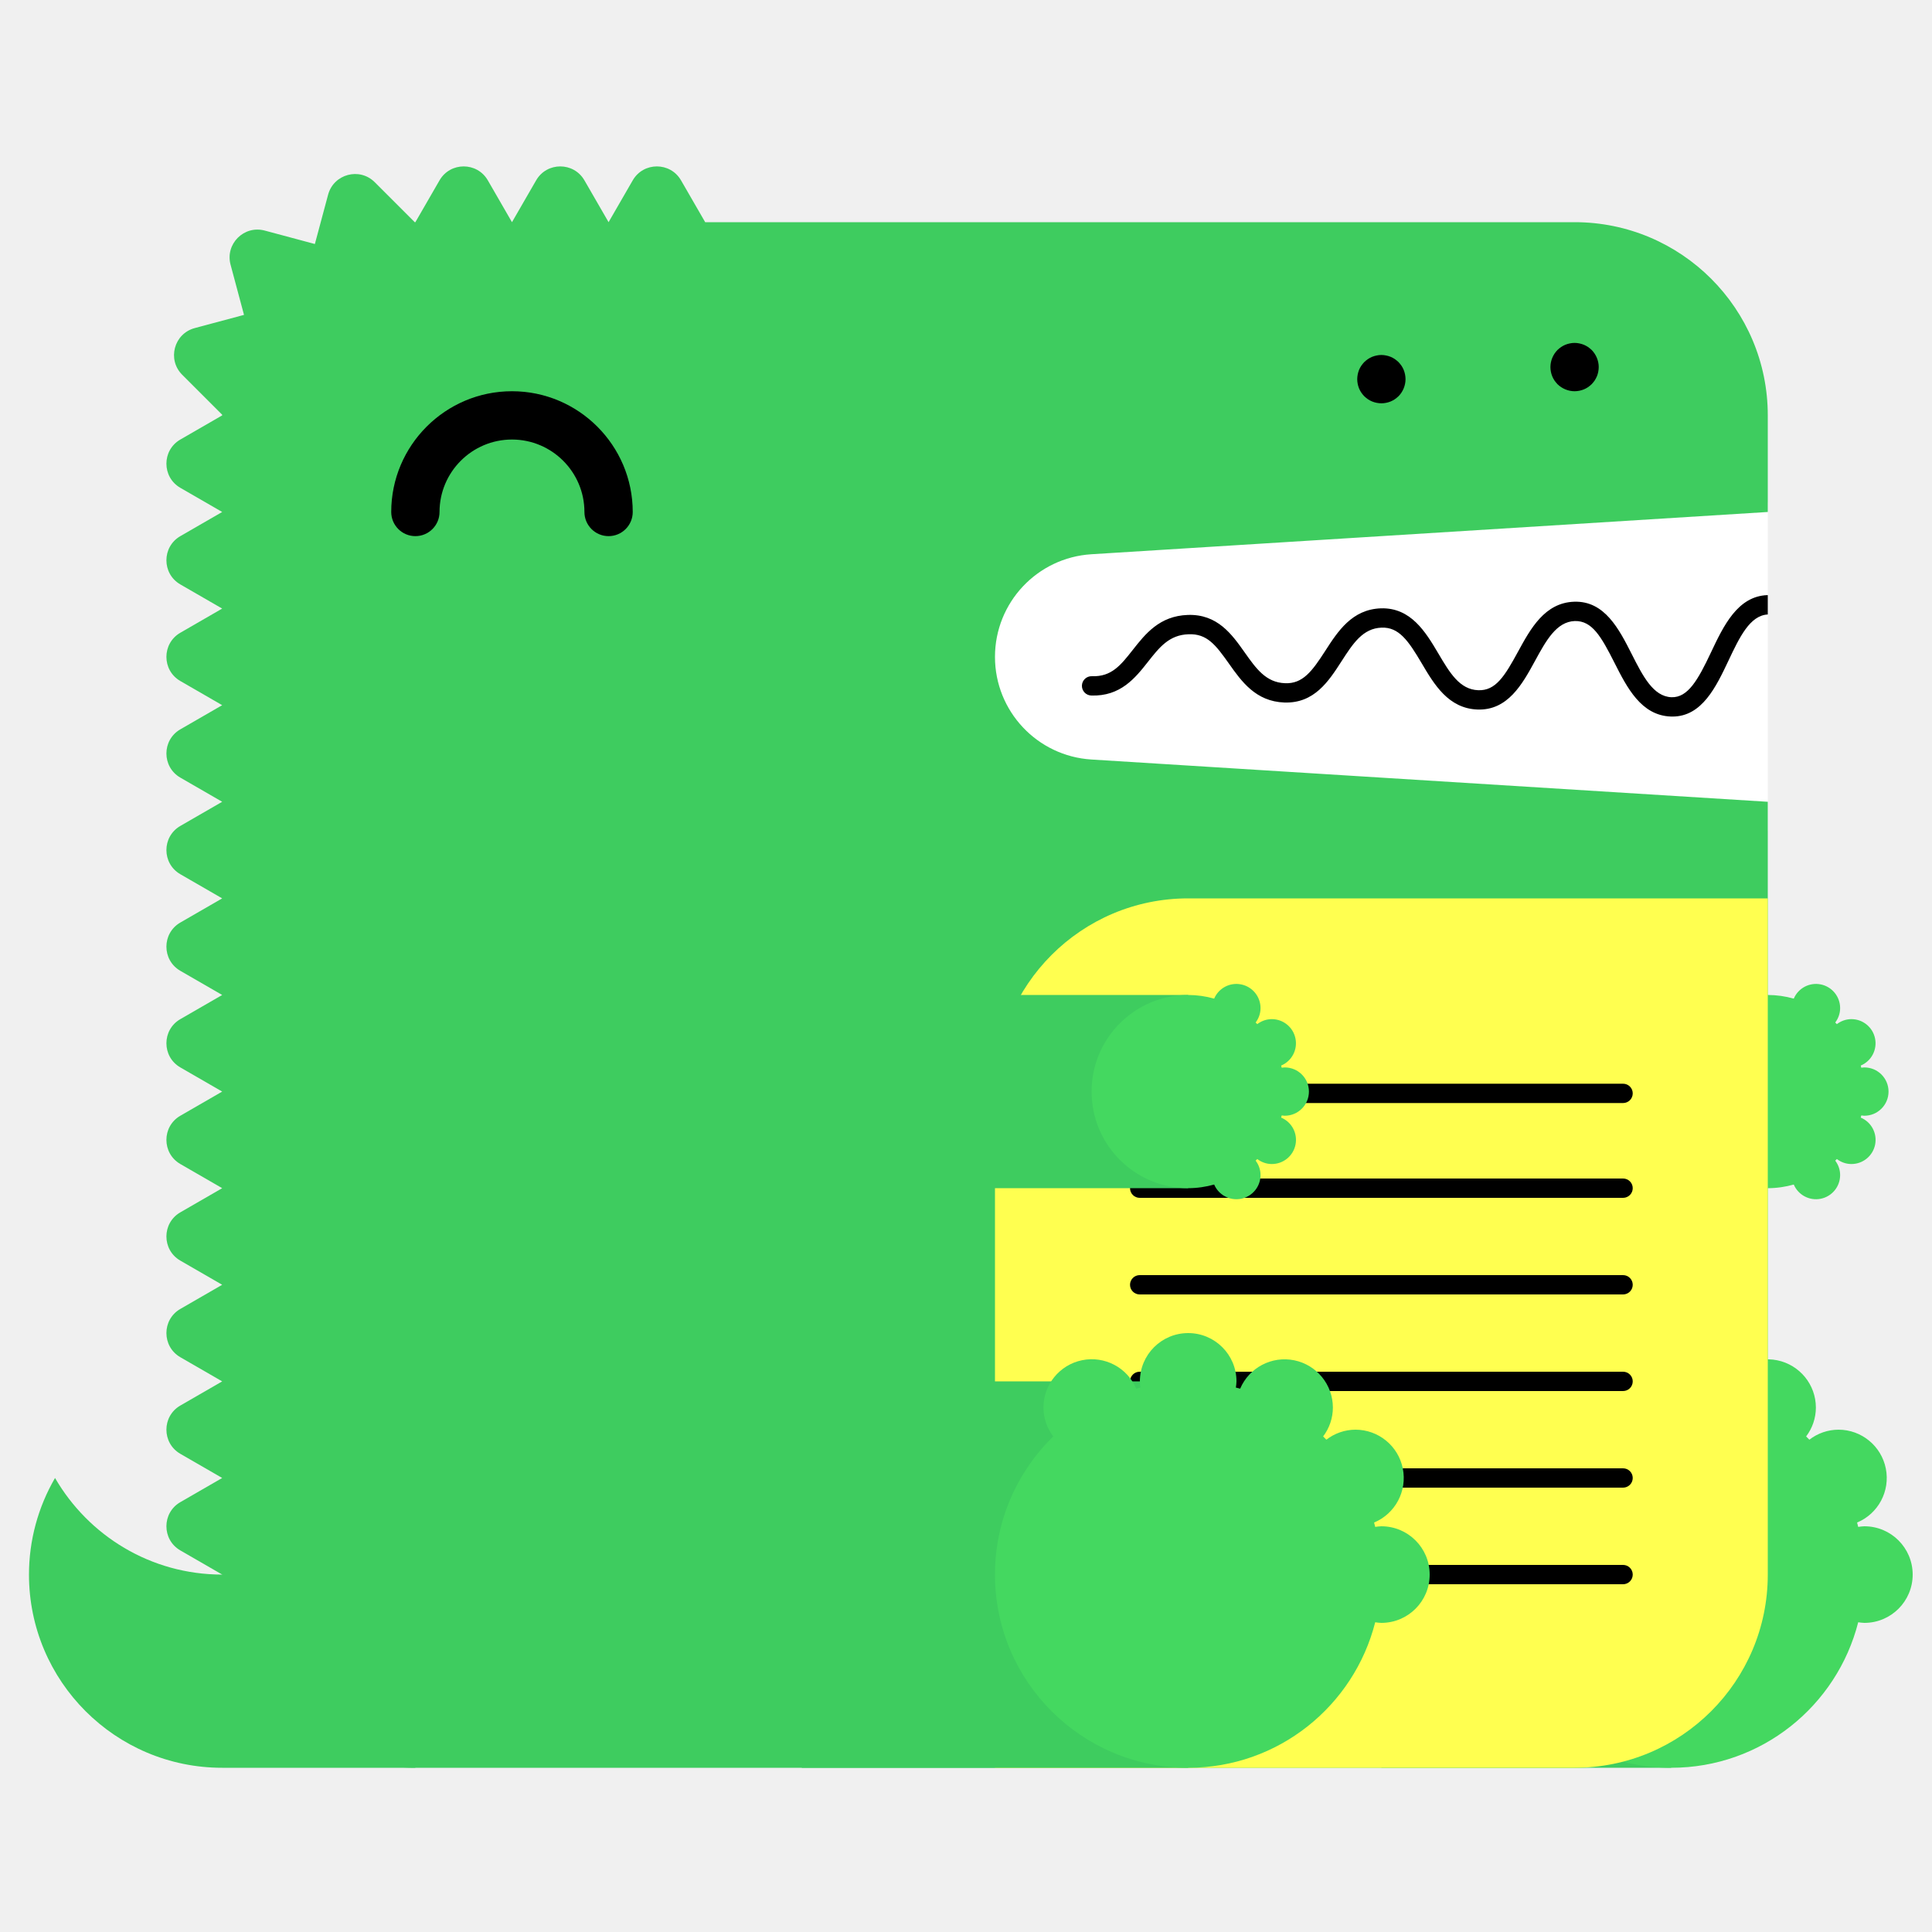
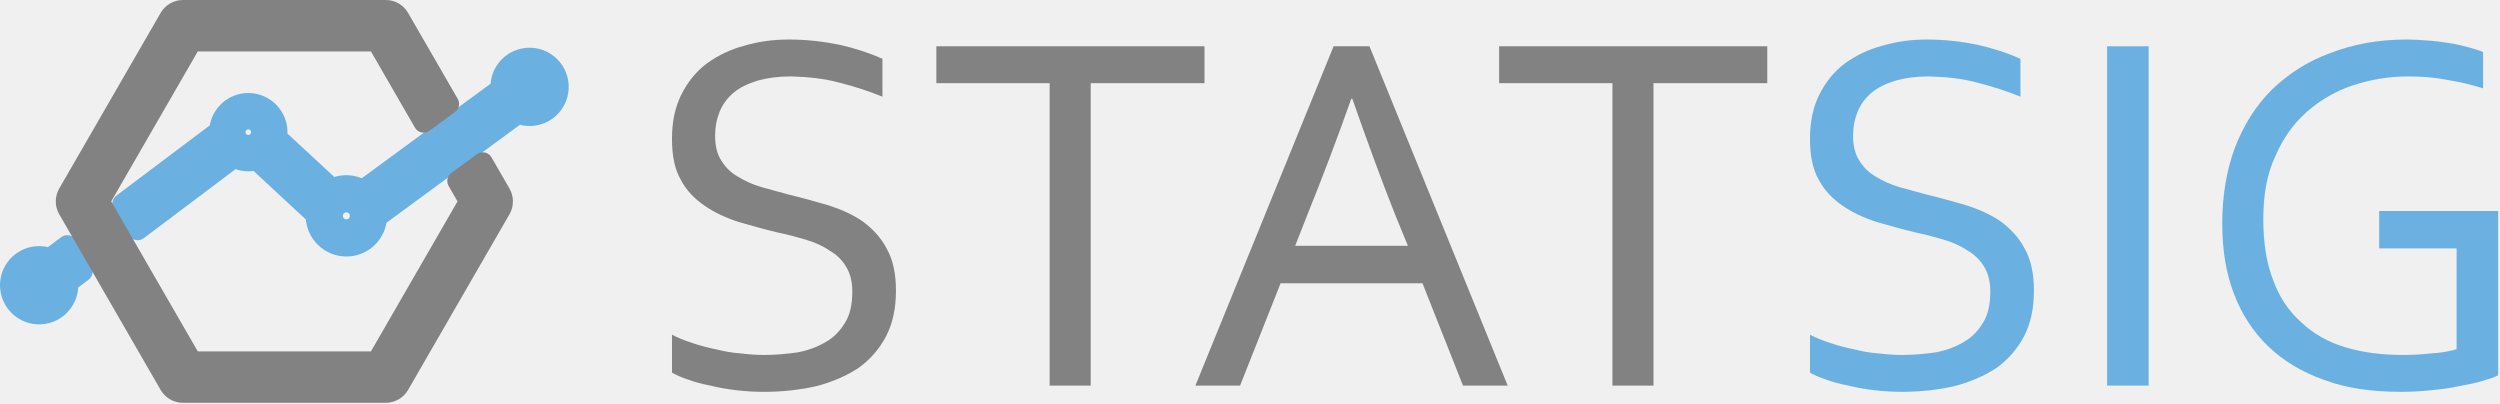
- <svg xmlns="http://www.w3.org/2000/svg" width="200" height="200" viewBox="0 0 200 200">
-   <g fill="none" fill-rule="evenodd">
-     <path fill="#FFF" d="M99 52h84v34H99z" />
-     <path d="M23 163c-7.398 0-13.843-4.027-17.303-10A19.886 19.886 0 0 0 3 163c0 11.046 8.954 20 20 20h20v-20H23z" fill="#3ECC5F" />
-     <path d="M112.98 57.376L183 53V43c0-11.046-8.954-20-20-20H73l-2.5-4.33c-1.112-1.925-3.889-1.925-5 0L63 23l-2.5-4.33c-1.111-1.925-3.889-1.925-5 0L53 23l-2.5-4.33c-1.111-1.925-3.889-1.925-5 0L43 23c-.022 0-.042.003-.065.003l-4.142-4.141c-1.57-1.571-4.252-.853-4.828 1.294l-1.369 5.104-5.192-1.392c-2.148-.575-4.111 1.389-3.535 3.536l1.39 5.193-5.102 1.367c-2.148.576-2.867 3.259-1.296 4.83l4.142 4.142c0 .021-.003.042-.003.064l-4.33 2.5c-1.925 1.111-1.925 3.889 0 5L23 53l-4.33 2.5c-1.925 1.111-1.925 3.889 0 5L23 63l-4.33 2.5c-1.925 1.111-1.925 3.889 0 5L23 73l-4.33 2.5c-1.925 1.111-1.925 3.889 0 5L23 83l-4.33 2.5c-1.925 1.111-1.925 3.889 0 5L23 93l-4.33 2.5c-1.925 1.111-1.925 3.889 0 5L23 103l-4.33 2.5c-1.925 1.111-1.925 3.889 0 5L23 113l-4.33 2.5c-1.925 1.111-1.925 3.889 0 5L23 123l-4.33 2.5c-1.925 1.111-1.925 3.889 0 5L23 133l-4.33 2.5c-1.925 1.111-1.925 3.889 0 5L23 143l-4.33 2.5c-1.925 1.111-1.925 3.889 0 5L23 153l-4.33 2.5c-1.925 1.111-1.925 3.889 0 5L23 163c0 11.046 8.954 20 20 20h120c11.046 0 20-8.954 20-20V83l-70.02-4.376A10.645 10.645 0 0 1 103 68c0-5.621 4.37-10.273 9.98-10.624" fill="#3ECC5F" />
-     <path fill="#3ECC5F" d="M143 183h30v-40h-30z" />
-     <path d="M193 158c-.219 0-.428.037-.639.064-.038-.15-.074-.301-.116-.451A5 5 0 0 0 190.32 148a4.96 4.96 0 0 0-3.016 1.036 26.531 26.531 0 0 0-.335-.336 4.955 4.955 0 0 0 1.011-2.987 5 5 0 0 0-9.599-1.959c-.148-.042-.297-.077-.445-.115.027-.211.064-.42.064-.639a5 5 0 0 0-5-5 5 5 0 0 0-5 5c0 .219.037.428.064.639-.148.038-.297.073-.445.115a4.998 4.998 0 0 0-9.599 1.959c0 1.125.384 2.151 1.011 2.987-3.717 3.632-6.031 8.693-6.031 14.3 0 11.046 8.954 20 20 20 9.339 0 17.16-6.41 19.361-15.064.211.027.42.064.639.064a5 5 0 0 0 5-5 5 5 0 0 0-5-5" fill="#44D860" />
-     <path fill="#3ECC5F" d="M153 123h30v-20h-30z" />
-     <path d="M193 115.5a2.5 2.5 0 1 0 0-5c-.109 0-.214.019-.319.032-.02-.075-.037-.15-.058-.225a2.501 2.501 0 0 0-.963-4.807c-.569 0-1.088.197-1.508.518a6.653 6.653 0 0 0-.168-.168c.314-.417.506-.931.506-1.494a2.5 2.5 0 0 0-4.8-.979A9.987 9.987 0 0 0 183 103c-5.522 0-10 4.478-10 10s4.478 10 10 10c.934 0 1.833-.138 2.69-.377a2.5 2.5 0 0 0 4.8-.979c0-.563-.192-1.077-.506-1.494.057-.055.113-.111.168-.168.42.321.939.518 1.508.518a2.5 2.5 0 0 0 .963-4.807c.021-.074.038-.15.058-.225.105.013.21.032.319.032" fill="#44D860" />
-     <path d="M63 55.5a2.5 2.5 0 0 1-2.5-2.5c0-4.136-3.364-7.5-7.5-7.5s-7.5 3.364-7.5 7.5a2.5 2.5 0 1 1-5 0c0-6.893 5.607-12.5 12.5-12.5S65.5 46.107 65.5 53a2.5 2.5 0 0 1-2.5 2.5" fill="#000" />
-     <path d="M103 183h60c11.046 0 20-8.954 20-20V93h-60c-11.046 0-20 8.954-20 20v70z" fill="#FFFF50" />
-     <path d="M168.02 124h-50.04a1 1 0 1 1 0-2h50.04a1 1 0 1 1 0 2m0 20h-50.04a1 1 0 1 1 0-2h50.04a1 1 0 1 1 0 2m0 20h-50.04a1 1 0 1 1 0-2h50.04a1 1 0 1 1 0 2m0-49.814h-50.04a1 1 0 1 1 0-2h50.04a1 1 0 1 1 0 2m0 19.814h-50.04a1 1 0 1 1 0-2h50.04a1 1 0 1 1 0 2m0 20h-50.04a1 1 0 1 1 0-2h50.04a1 1 0 1 1 0 2M183 61.611c-.012 0-.022-.006-.034-.005-3.09.105-4.552 3.196-5.842 5.923-1.346 2.85-2.387 4.703-4.093 4.647-1.889-.068-2.969-2.202-4.113-4.46-1.314-2.594-2.814-5.536-5.963-5.426-3.046.104-4.513 2.794-5.807 5.167-1.377 2.528-2.314 4.065-4.121 3.994-1.927-.07-2.951-1.805-4.136-3.813-1.321-2.236-2.848-4.75-5.936-4.664-2.994.103-4.465 2.385-5.763 4.4-1.373 2.13-2.335 3.428-4.165 3.351-1.973-.07-2.992-1.51-4.171-3.177-1.324-1.873-2.816-3.993-5.895-3.89-2.928.1-4.399 1.97-5.696 3.618-1.232 1.564-2.194 2.802-4.229 2.724a1 1 0 0 0-.072 2c3.017.101 4.545-1.8 5.872-3.487 1.177-1.496 2.193-2.787 4.193-2.855 1.926-.082 2.829 1.115 4.195 3.045 1.297 1.834 2.769 3.914 5.731 4.021 3.103.104 4.596-2.215 5.918-4.267 1.182-1.834 2.202-3.417 4.15-3.484 1.793-.067 2.769 1.35 4.145 3.681 1.297 2.197 2.766 4.686 5.787 4.796 3.125.108 4.634-2.62 5.949-5.035 1.139-2.088 2.214-4.06 4.119-4.126 1.793-.042 2.728 1.595 4.111 4.33 1.292 2.553 2.757 5.445 5.825 5.556l.169.003c3.064 0 4.518-3.075 5.805-5.794 1.139-2.41 2.217-4.68 4.067-4.773v-2z" fill="#000" />
-     <path fill="#3ECC5F" d="M83 183h40v-40H83z" />
-     <path d="M143 158c-.219 0-.428.037-.639.064-.038-.15-.074-.301-.116-.451A5 5 0 0 0 140.32 148a4.96 4.96 0 0 0-3.016 1.036 26.531 26.531 0 0 0-.335-.336 4.955 4.955 0 0 0 1.011-2.987 5 5 0 0 0-9.599-1.959c-.148-.042-.297-.077-.445-.115.027-.211.064-.42.064-.639a5 5 0 0 0-5-5 5 5 0 0 0-5 5c0 .219.037.428.064.639-.148.038-.297.073-.445.115a4.998 4.998 0 0 0-9.599 1.959c0 1.125.384 2.151 1.011 2.987-3.717 3.632-6.031 8.693-6.031 14.3 0 11.046 8.954 20 20 20 9.339 0 17.16-6.41 19.361-15.064.211.027.42.064.639.064a5 5 0 0 0 5-5 5 5 0 0 0-5-5" fill="#44D860" />
-     <path fill="#3ECC5F" d="M83 123h40v-20H83z" />
-     <path d="M133 115.5a2.5 2.5 0 1 0 0-5c-.109 0-.214.019-.319.032-.02-.075-.037-.15-.058-.225a2.501 2.501 0 0 0-.963-4.807c-.569 0-1.088.197-1.508.518a6.653 6.653 0 0 0-.168-.168c.314-.417.506-.931.506-1.494a2.5 2.5 0 0 0-4.8-.979A9.987 9.987 0 0 0 123 103c-5.522 0-10 4.478-10 10s4.478 10 10 10c.934 0 1.833-.138 2.69-.377a2.5 2.5 0 0 0 4.8-.979c0-.563-.192-1.077-.506-1.494.057-.055.113-.111.168-.168.42.321.939.518 1.508.518a2.5 2.5 0 0 0 .963-4.807c.021-.074.038-.15.058-.225.105.013.21.032.319.032" fill="#44D860" />
-     <path d="M143 41.75c-.16 0-.33-.02-.49-.05a2.52 2.52 0 0 1-.47-.14c-.15-.06-.29-.14-.431-.23-.13-.09-.259-.2-.38-.31-.109-.12-.219-.24-.309-.38s-.17-.28-.231-.43a2.619 2.619 0 0 1-.189-.96c0-.16.02-.33.05-.49.03-.16.08-.31.139-.47.061-.15.141-.29.231-.43.09-.13.2-.26.309-.38.121-.11.25-.22.38-.31.141-.09.281-.17.431-.23.149-.06.31-.11.47-.14.32-.07.65-.07.98 0 .159.03.32.08.47.14.149.06.29.14.43.23.13.09.259.2.38.31.11.12.22.25.31.38.09.14.17.28.23.43.06.16.11.31.14.47.029.16.05.33.05.49 0 .66-.271 1.31-.73 1.77-.121.11-.25.22-.38.31-.14.09-.281.17-.43.23a2.565 2.565 0 0 1-.96.19m20-1.25c-.66 0-1.3-.27-1.771-.73a3.802 3.802 0 0 1-.309-.38c-.09-.14-.17-.28-.231-.43a2.619 2.619 0 0 1-.189-.96c0-.66.27-1.3.729-1.77.121-.11.25-.22.38-.31.141-.09.281-.17.431-.23.149-.06.31-.11.47-.14.32-.07.66-.07.98 0 .159.03.32.08.47.14.149.06.29.14.43.23.13.09.259.2.38.31.459.47.73 1.11.73 1.77 0 .16-.021.33-.05.49-.03.16-.08.32-.14.47-.07.15-.14.29-.23.43-.09.13-.2.26-.31.38-.121.11-.25.22-.38.31-.14.09-.281.17-.43.23a2.565 2.565 0 0 1-.96.19" fill="#000" />
+ <svg xmlns="http://www.w3.org/2000/svg" width="100%" height="100%" viewBox="0 0 1052 170" version="1.1" xml:space="preserve" style="fill-rule:evenodd;clip-rule:evenodd;stroke-linejoin:round;stroke-miterlimit:2;">
+   <g>
+     <path d="M146.689,96.657c-3.217,0.518 -6.244,-1.669 -6.76,-4.884c-0.517,-3.216 1.668,-6.242 4.885,-6.759c3.213,-0.518 6.24,1.668 6.76,4.884c0.516,3.215 -1.672,6.241 -4.885,6.759Zm-41.305,-35.517c-3.052,0.492 -5.924,-1.584 -6.416,-4.636c-0.491,-3.052 1.584,-5.924 4.636,-6.416c3.052,-0.491 5.924,1.585 6.416,4.637c0.491,3.051 -1.584,5.924 -4.636,6.415Zm129.35,-26.499c-1.057,-6.574 -7.245,-11.044 -13.819,-9.985c-4.151,0.668 -7.459,3.386 -9.071,6.953c-0.812,1.795 -1.184,3.804 -1.022,5.878l-58.174,42.7c-1.359,-0.88 -2.883,-1.502 -4.505,-1.814c-1.24,-0.238 -2.532,-0.291 -3.846,-0.139c-0.189,0.022 -0.375,0.031 -0.565,0.062c-1.436,0.231 -2.767,0.705 -3.982,1.356l-23.434,-21.737c0.264,-1.355 0.312,-2.775 0.08,-4.217c-0.097,-0.603 -0.251,-1.181 -0.431,-1.746c-1.779,-5.593 -7.418,-9.201 -13.388,-8.24c-2.968,0.478 -5.499,2.007 -7.294,4.139c-1.697,2.016 -2.734,4.569 -2.835,7.305l-40.791,30.677l6.246,10.818l40.637,-30.561c2.304,1.311 5.049,1.88 7.87,1.426c0.554,-0.089 1.086,-0.227 1.608,-0.386l25.042,23.231c-0.029,0.82 0.017,1.653 0.15,2.494c0.32,1.981 1.092,3.773 2.181,5.307c1.342,1.893 3.168,3.38 5.282,4.305c1.946,0.852 4.123,1.218 6.364,0.988c0.245,-0.025 0.488,-0.041 0.734,-0.08c3.515,-0.567 6.454,-2.529 8.358,-5.228c1.387,-1.968 2.219,-4.325 2.314,-6.825l59.56,-43.727c1.735,0.759 3.656,1.122 5.644,0.985c0.365,-0.025 0.734,-0.062 1.103,-0.121c6.574,-1.058 11.044,-7.245 9.984,-13.818Z" style="fill:#6ab1e2;fill-rule:nonzero;stroke:#6ab1e2;stroke-width:8.85px;" />
+     <path d="M34.565,114.203l-6.246,-10.818l-7.294,5.486c-1.783,-0.728 -3.756,-1.034 -5.786,-0.822c-0.223,0.024 -0.447,0.038 -0.671,0.074c-6.574,1.058 -11.045,7.245 -9.986,13.819c1.059,6.573 7.246,11.043 13.818,9.985c4.299,-0.692 7.685,-3.583 9.227,-7.335c0.734,-1.786 1.045,-3.763 0.834,-5.799l2.743,-2.063l3.361,-2.527Z" style="fill:#6ab1e2;fill-rule:nonzero;stroke:#6ab1e2;stroke-width:8.85px;" />
+     <path d="M203.141,68.314l-10.686,7.845l4.959,8.59l-38.876,67.34l-77.759,0l-38.876,-67.34l38.876,-67.338l77.759,0l19.726,34.168l10.686,-7.845l-20.902,-36.205c-1.177,-2.039 -3.35,-3.295 -5.707,-3.295l-85.365,0c-2.355,0 -4.53,1.256 -5.706,3.295l-42.68,73.925c-1.176,2.039 -1.176,4.55 -0,6.589l42.68,73.928c1.176,2.037 3.351,3.294 5.706,3.294l85.365,0c2.357,0 4.53,-1.257 5.707,-3.294l42.679,-73.928c1.176,-2.039 1.176,-4.55 -0,-6.589l-7.586,-13.14Z" style="fill:#828282;fill-rule:nonzero;stroke:#828282;stroke-width:8.47px;" />
+   </g>
+   <g transform="matrix(0.482034,0,0,0.482034,-164.918,-2804.98)">
+     <g transform="matrix(453.633,0,0,453.633,900.172,6155.67)">
+       <path d="M0.146,-0.48c0,0.019 0.004,0.035 0.012,0.047c0.008,0.013 0.018,0.023 0.032,0.031c0.013,0.008 0.028,0.015 0.045,0.02c0.018,0.005 0.036,0.01 0.055,0.015c0.025,0.006 0.05,0.013 0.074,0.02c0.025,0.008 0.047,0.018 0.066,0.031c0.019,0.014 0.035,0.031 0.046,0.052c0.012,0.021 0.018,0.048 0.018,0.081c0,0.034 -0.006,0.063 -0.019,0.088c-0.013,0.025 -0.031,0.045 -0.053,0.061c-0.023,0.015 -0.05,0.027 -0.081,0.035c-0.031,0.007 -0.064,0.011 -0.101,0.011c-0.017,0 -0.035,-0.001 -0.052,-0.003c-0.018,-0.002 -0.035,-0.005 -0.051,-0.009c-0.016,-0.003 -0.031,-0.007 -0.044,-0.012c-0.013,-0.004 -0.023,-0.009 -0.03,-0.013l-0,-0.073c0.011,0.006 0.024,0.011 0.039,0.016c0.015,0.005 0.03,0.009 0.045,0.012c0.016,0.004 0.032,0.007 0.048,0.008c0.016,0.002 0.031,0.003 0.045,0.003c0.023,0 0.044,-0.002 0.065,-0.005c0.021,-0.004 0.039,-0.011 0.054,-0.02c0.016,-0.009 0.028,-0.022 0.037,-0.037c0.01,-0.016 0.014,-0.036 0.014,-0.06c0,-0.019 -0.004,-0.035 -0.012,-0.048c-0.008,-0.013 -0.018,-0.023 -0.032,-0.031c-0.013,-0.009 -0.029,-0.016 -0.046,-0.021c-0.017,-0.005 -0.036,-0.01 -0.055,-0.014c-0.025,-0.006 -0.05,-0.013 -0.074,-0.02c-0.025,-0.008 -0.046,-0.018 -0.065,-0.031c-0.019,-0.013 -0.035,-0.029 -0.046,-0.05c-0.012,-0.021 -0.017,-0.047 -0.017,-0.079c-0,-0.033 0.006,-0.061 0.018,-0.085c0.012,-0.024 0.028,-0.044 0.049,-0.06c0.021,-0.015 0.045,-0.027 0.072,-0.034c0.027,-0.008 0.055,-0.012 0.086,-0.012c0.035,0 0.067,0.004 0.097,0.01c0.031,0.007 0.058,0.016 0.083,0.027l0,0.073c-0.027,-0.011 -0.055,-0.02 -0.083,-0.027c-0.029,-0.008 -0.06,-0.011 -0.093,-0.012c-0.025,0 -0.046,0.003 -0.064,0.008c-0.019,0.006 -0.034,0.013 -0.046,0.023c-0.012,0.01 -0.021,0.022 -0.027,0.036c-0.006,0.015 -0.009,0.03 -0.009,0.048Z" style="fill:#828282;fill-rule:nonzero;" />
+     </g>
+     <g transform="matrix(453.633,0,0,453.633,1150.47,6155.67)">
+       <path d="M0.317,-0l-0.079,-0l-0,-0.582l-0.218,0l-0,-0.071l0.516,-0l-0,0.071l-0.219,0l0,0.582Z" style="fill:#828282;fill-rule:nonzero;" />
+     </g>
+     <g transform="matrix(453.633,0,0,453.633,1377.95,6155.67)">
+       <path d="M0.017,-0l0.266,-0.653l0.069,-0l0.266,0.653l-0.086,-0l-0.078,-0.197l-0.273,0l-0.078,0.197l-0.086,-0Zm0.3,-0.552c-0.029,0.082 -0.057,0.155 -0.084,0.222l-0.024,0.061l0.217,0l-0.025,-0.061c-0.027,-0.068 -0.054,-0.142 -0.082,-0.222l-0.002,0Z" style="fill:#828282;fill-rule:nonzero;" />
+     </g>
+     <g transform="matrix(453.633,0,0,453.633,1641.76,6155.67)">
+       <path d="M0.317,-0l-0.079,-0l-0,-0.582l-0.218,0l-0,-0.071l0.516,-0l-0,0.071l-0.219,0l0,0.582Z" style="fill:#828282;fill-rule:nonzero;" />
+     </g>
+     <g transform="matrix(453.633,0,0,453.633,1893.6,6155.67)">
+       <path d="M0.146,-0.48c0,0.019 0.004,0.035 0.012,0.047c0.008,0.013 0.018,0.023 0.032,0.031c0.013,0.008 0.028,0.015 0.045,0.02c0.018,0.005 0.036,0.01 0.055,0.015c0.025,0.006 0.05,0.013 0.074,0.02c0.025,0.008 0.047,0.018 0.066,0.031c0.019,0.014 0.035,0.031 0.046,0.052c0.012,0.021 0.018,0.048 0.018,0.081c0,0.034 -0.006,0.063 -0.019,0.088c-0.013,0.025 -0.031,0.045 -0.053,0.061c-0.023,0.015 -0.05,0.027 -0.081,0.035c-0.031,0.007 -0.064,0.011 -0.101,0.011c-0.017,0 -0.035,-0.001 -0.052,-0.003c-0.018,-0.002 -0.035,-0.005 -0.051,-0.009c-0.016,-0.003 -0.031,-0.007 -0.044,-0.012c-0.013,-0.004 -0.023,-0.009 -0.03,-0.013l-0,-0.073c0.011,0.006 0.024,0.011 0.039,0.016c0.015,0.005 0.03,0.009 0.045,0.012c0.016,0.004 0.032,0.007 0.048,0.008c0.016,0.002 0.031,0.003 0.045,0.003c0.023,0 0.044,-0.002 0.065,-0.005c0.021,-0.004 0.039,-0.011 0.054,-0.02c0.016,-0.009 0.028,-0.022 0.037,-0.037c0.01,-0.016 0.014,-0.036 0.014,-0.06c0,-0.019 -0.004,-0.035 -0.012,-0.048c-0.008,-0.013 -0.018,-0.023 -0.032,-0.031c-0.013,-0.009 -0.029,-0.016 -0.046,-0.021c-0.017,-0.005 -0.036,-0.01 -0.055,-0.014c-0.025,-0.006 -0.05,-0.013 -0.074,-0.02c-0.025,-0.008 -0.046,-0.018 -0.065,-0.031c-0.019,-0.013 -0.035,-0.029 -0.046,-0.05c-0.012,-0.021 -0.017,-0.047 -0.017,-0.079c-0,-0.033 0.006,-0.061 0.018,-0.085c0.012,-0.024 0.028,-0.044 0.049,-0.06c0.021,-0.015 0.045,-0.027 0.072,-0.034c0.027,-0.008 0.055,-0.012 0.086,-0.012c0.035,0 0.067,0.004 0.097,0.01c0.031,0.007 0.058,0.016 0.083,0.027l0,0.073c-0.027,-0.011 -0.055,-0.02 -0.083,-0.027c-0.029,-0.008 -0.06,-0.011 -0.093,-0.012c-0.025,0 -0.046,0.003 -0.064,0.008c-0.019,0.006 -0.034,0.013 -0.046,0.023c-0.012,0.01 -0.021,0.022 -0.027,0.036c-0.006,0.015 -0.009,0.03 -0.009,0.048Z" style="fill:#6ab1e2;fill-rule:nonzero;" />
+     </g>
+     <g transform="matrix(453.633,0,0,453.633,2143.9,6155.67)">
+       <rect x="0.083" y="-0.653" width="0.08" height="0.653" style="fill:#6ab1e2;fill-rule:nonzero;" />
+     </g>
+     <g transform="matrix(453.633,0,0,453.633,2255.31,6155.67)">
+       <path d="M0.51,-0.264l-0.149,-0l0,-0.072l0.229,0l-0,0.316c-0.007,0.004 -0.017,0.007 -0.03,0.011c-0.013,0.004 -0.028,0.007 -0.045,0.01c-0.017,0.004 -0.035,0.006 -0.055,0.008c-0.019,0.002 -0.038,0.003 -0.057,0.003c-0.056,0 -0.106,-0.007 -0.148,-0.023c-0.043,-0.015 -0.079,-0.037 -0.108,-0.065c-0.029,-0.028 -0.051,-0.062 -0.066,-0.102c-0.015,-0.04 -0.022,-0.084 -0.022,-0.134c-0,-0.053 0.008,-0.101 0.024,-0.145c0.017,-0.044 0.04,-0.081 0.071,-0.112c0.032,-0.031 0.069,-0.055 0.113,-0.071c0.044,-0.017 0.093,-0.026 0.146,-0.026c0.014,0 0.029,0.001 0.043,0.002c0.014,0.001 0.028,0.003 0.041,0.005c0.013,0.002 0.025,0.005 0.036,0.008c0.011,0.003 0.021,0.006 0.028,0.009l0,0.07c-0.019,-0.006 -0.042,-0.012 -0.067,-0.016c-0.026,-0.005 -0.051,-0.007 -0.077,-0.007c-0.037,0 -0.072,0.006 -0.106,0.017c-0.033,0.011 -0.063,0.028 -0.089,0.051c-0.026,0.023 -0.046,0.051 -0.061,0.086c-0.016,0.034 -0.023,0.074 -0.023,0.121c-0,0.045 0.006,0.084 0.019,0.117c0.012,0.033 0.03,0.06 0.054,0.081c0.023,0.022 0.051,0.038 0.084,0.048c0.033,0.01 0.07,0.015 0.111,0.015c0.019,0 0.037,-0.001 0.056,-0.003c0.018,-0.001 0.034,-0.004 0.048,-0.008l0,-0.194Z" style="fill:#6ab1e2;fill-rule:nonzero;" />
+     </g>
  </g>
</svg>
